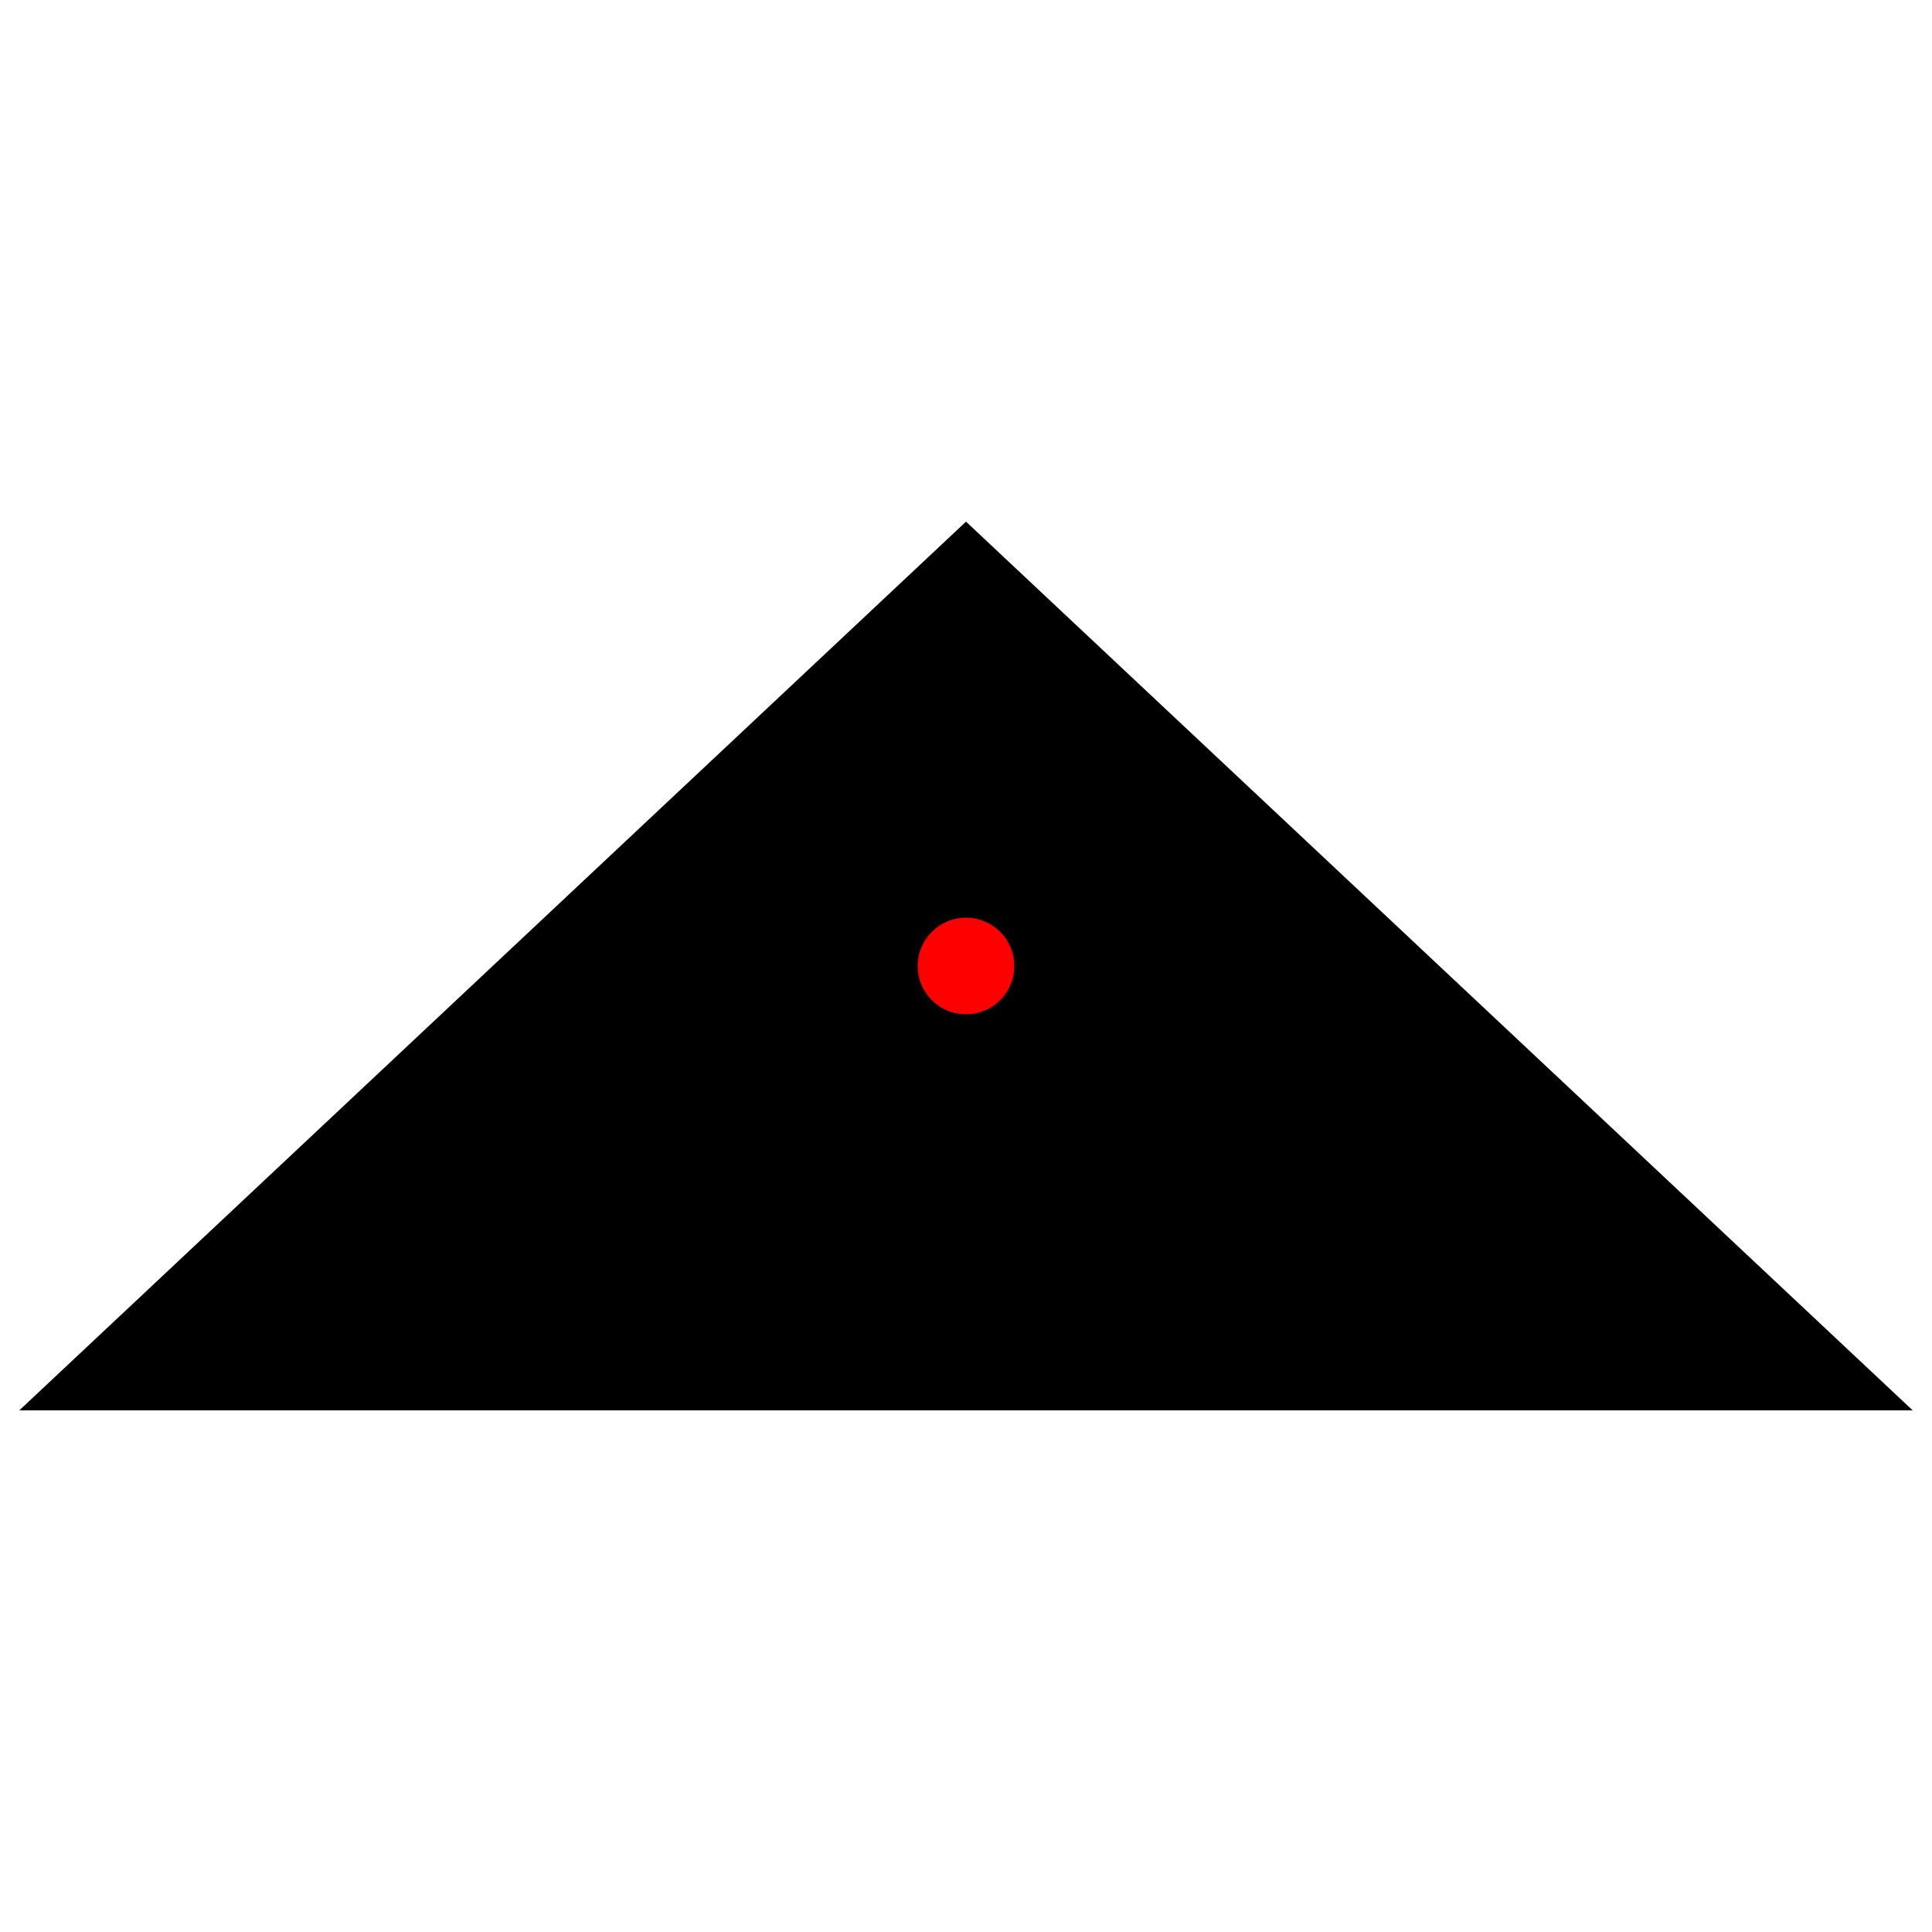
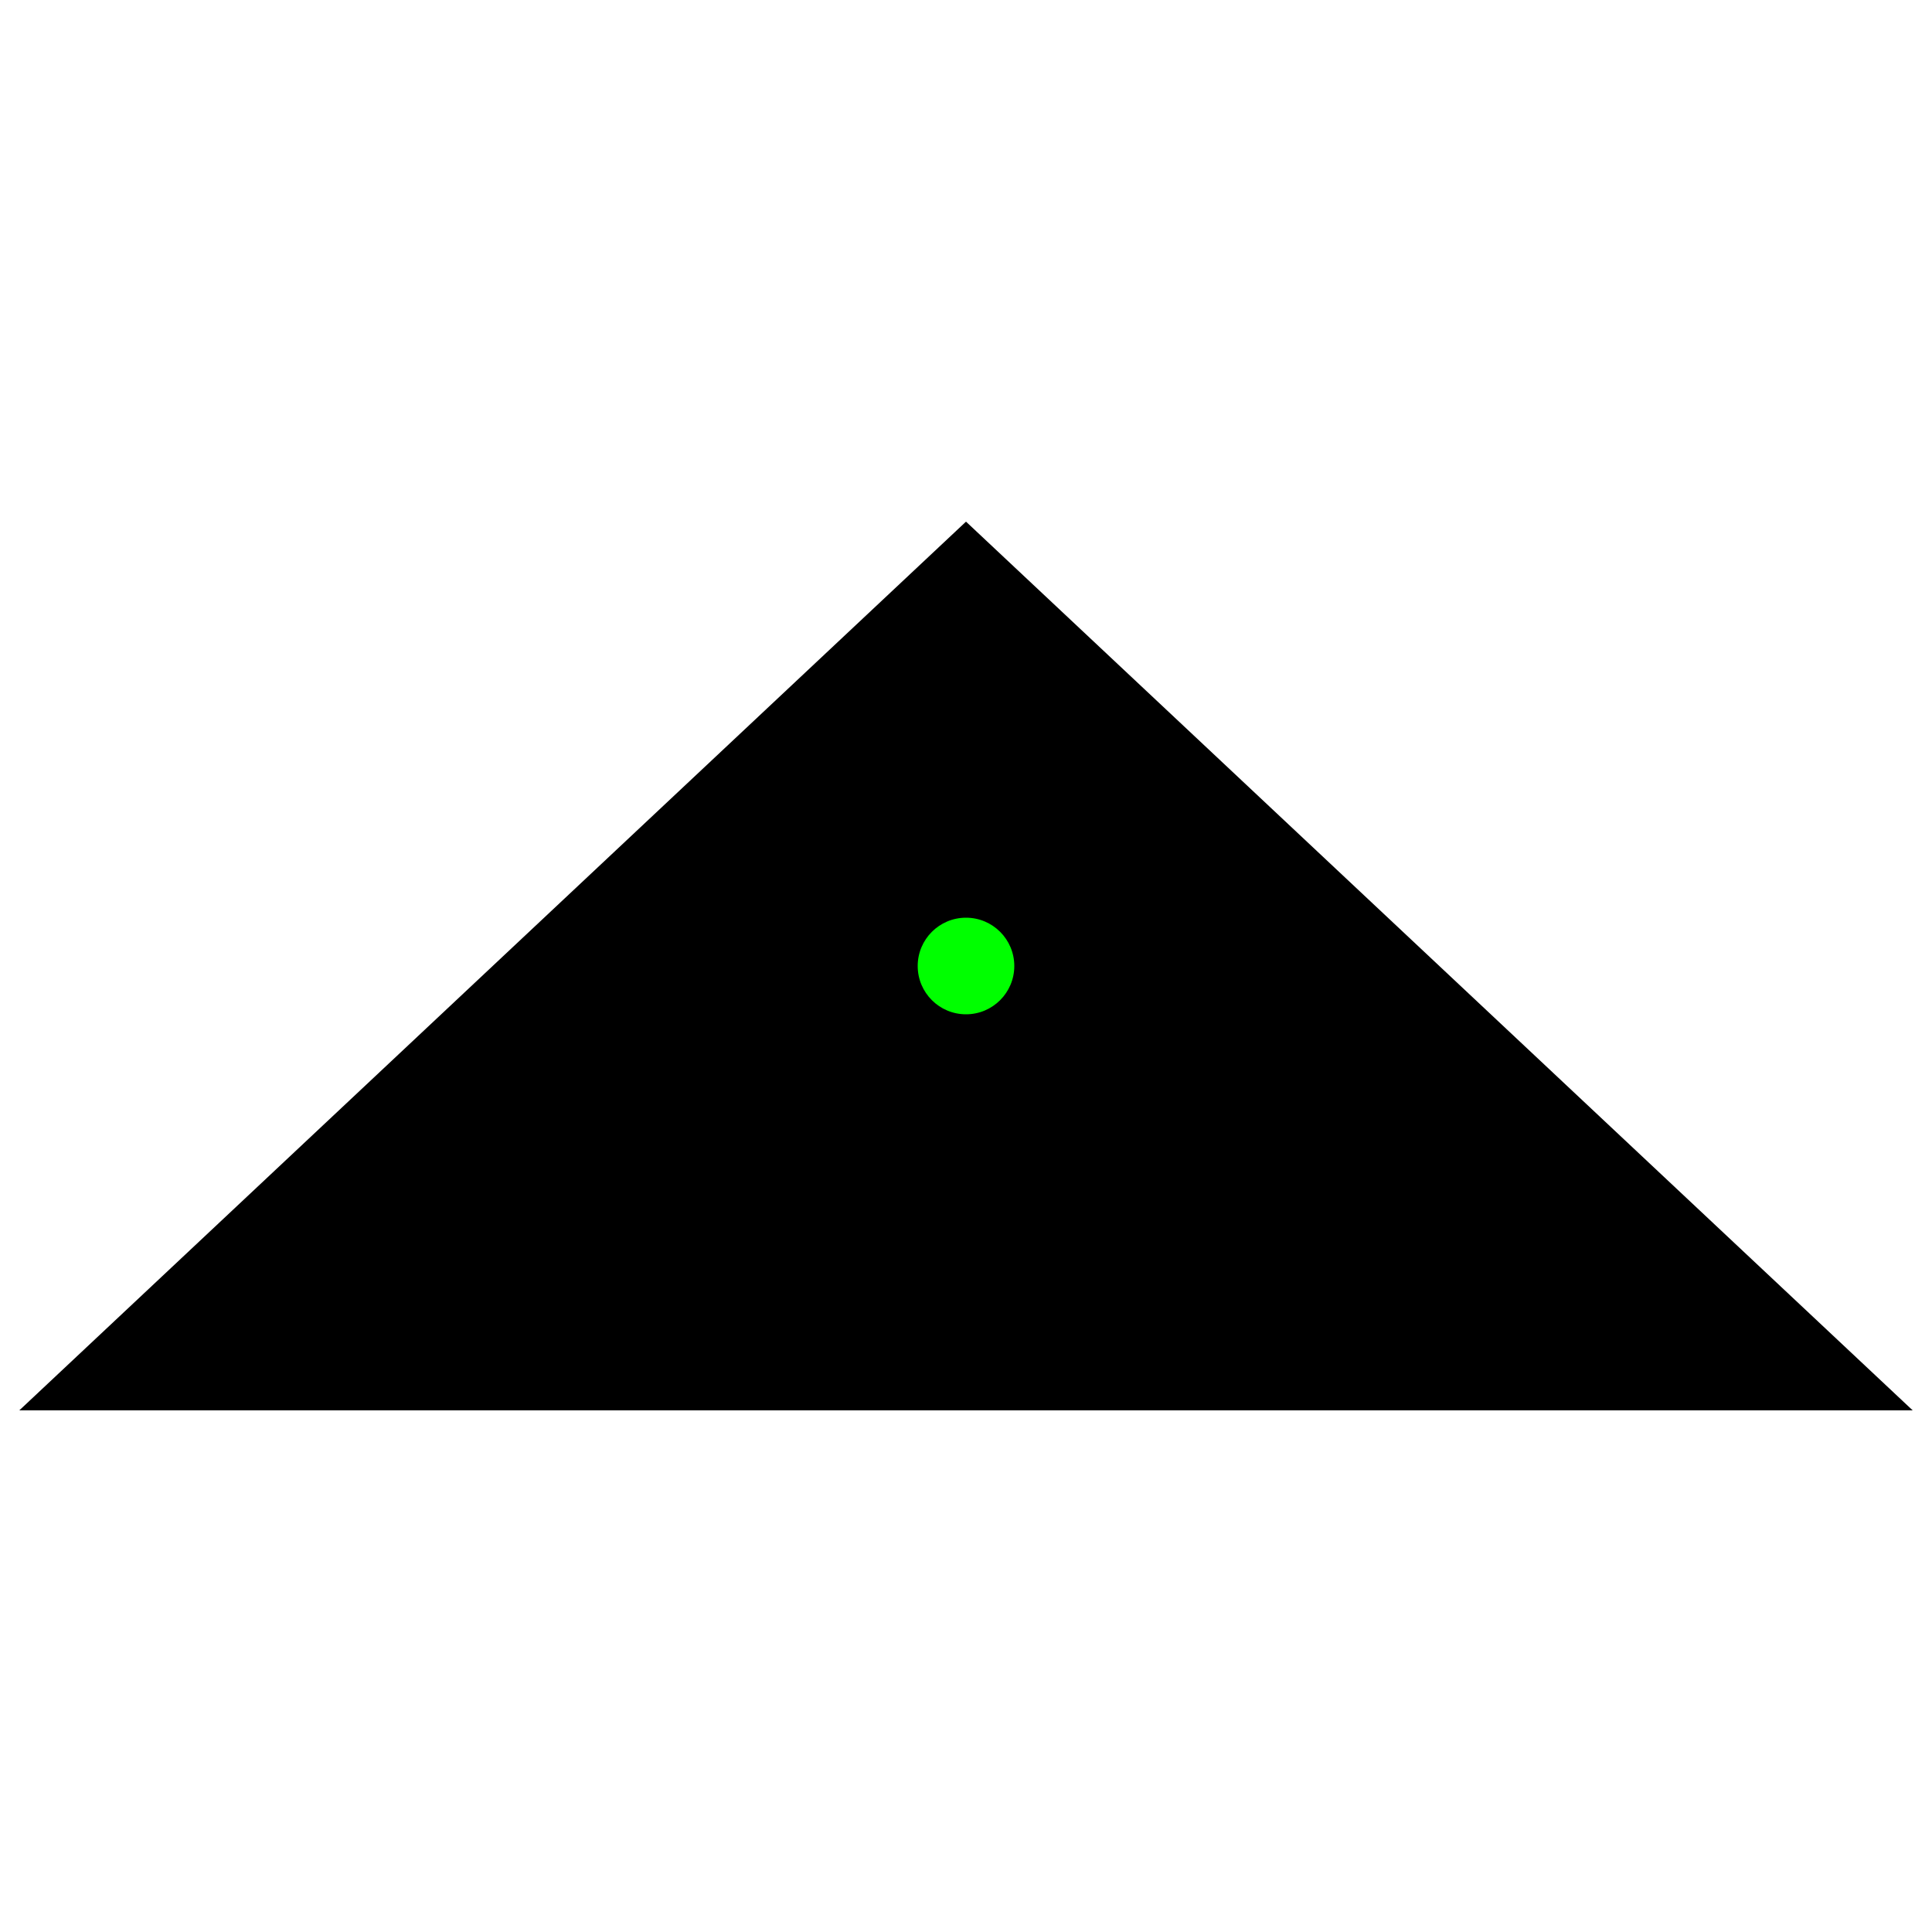
<svg xmlns="http://www.w3.org/2000/svg" width="100px" height="100px" viewBox="0 0 100 100" version="1.1">
  <polygon id="Triangle-8" points="50 27 99 73 1 73" />
-   <circle id="origin" cx="50" cy="50" r="2.5" style="fill: rgb(255, 0, 0);" />
+   <circle id="origin" cx="50" cy="50" r="2.5" style="fill: rgb(0, 255, 0);" />
</svg>
